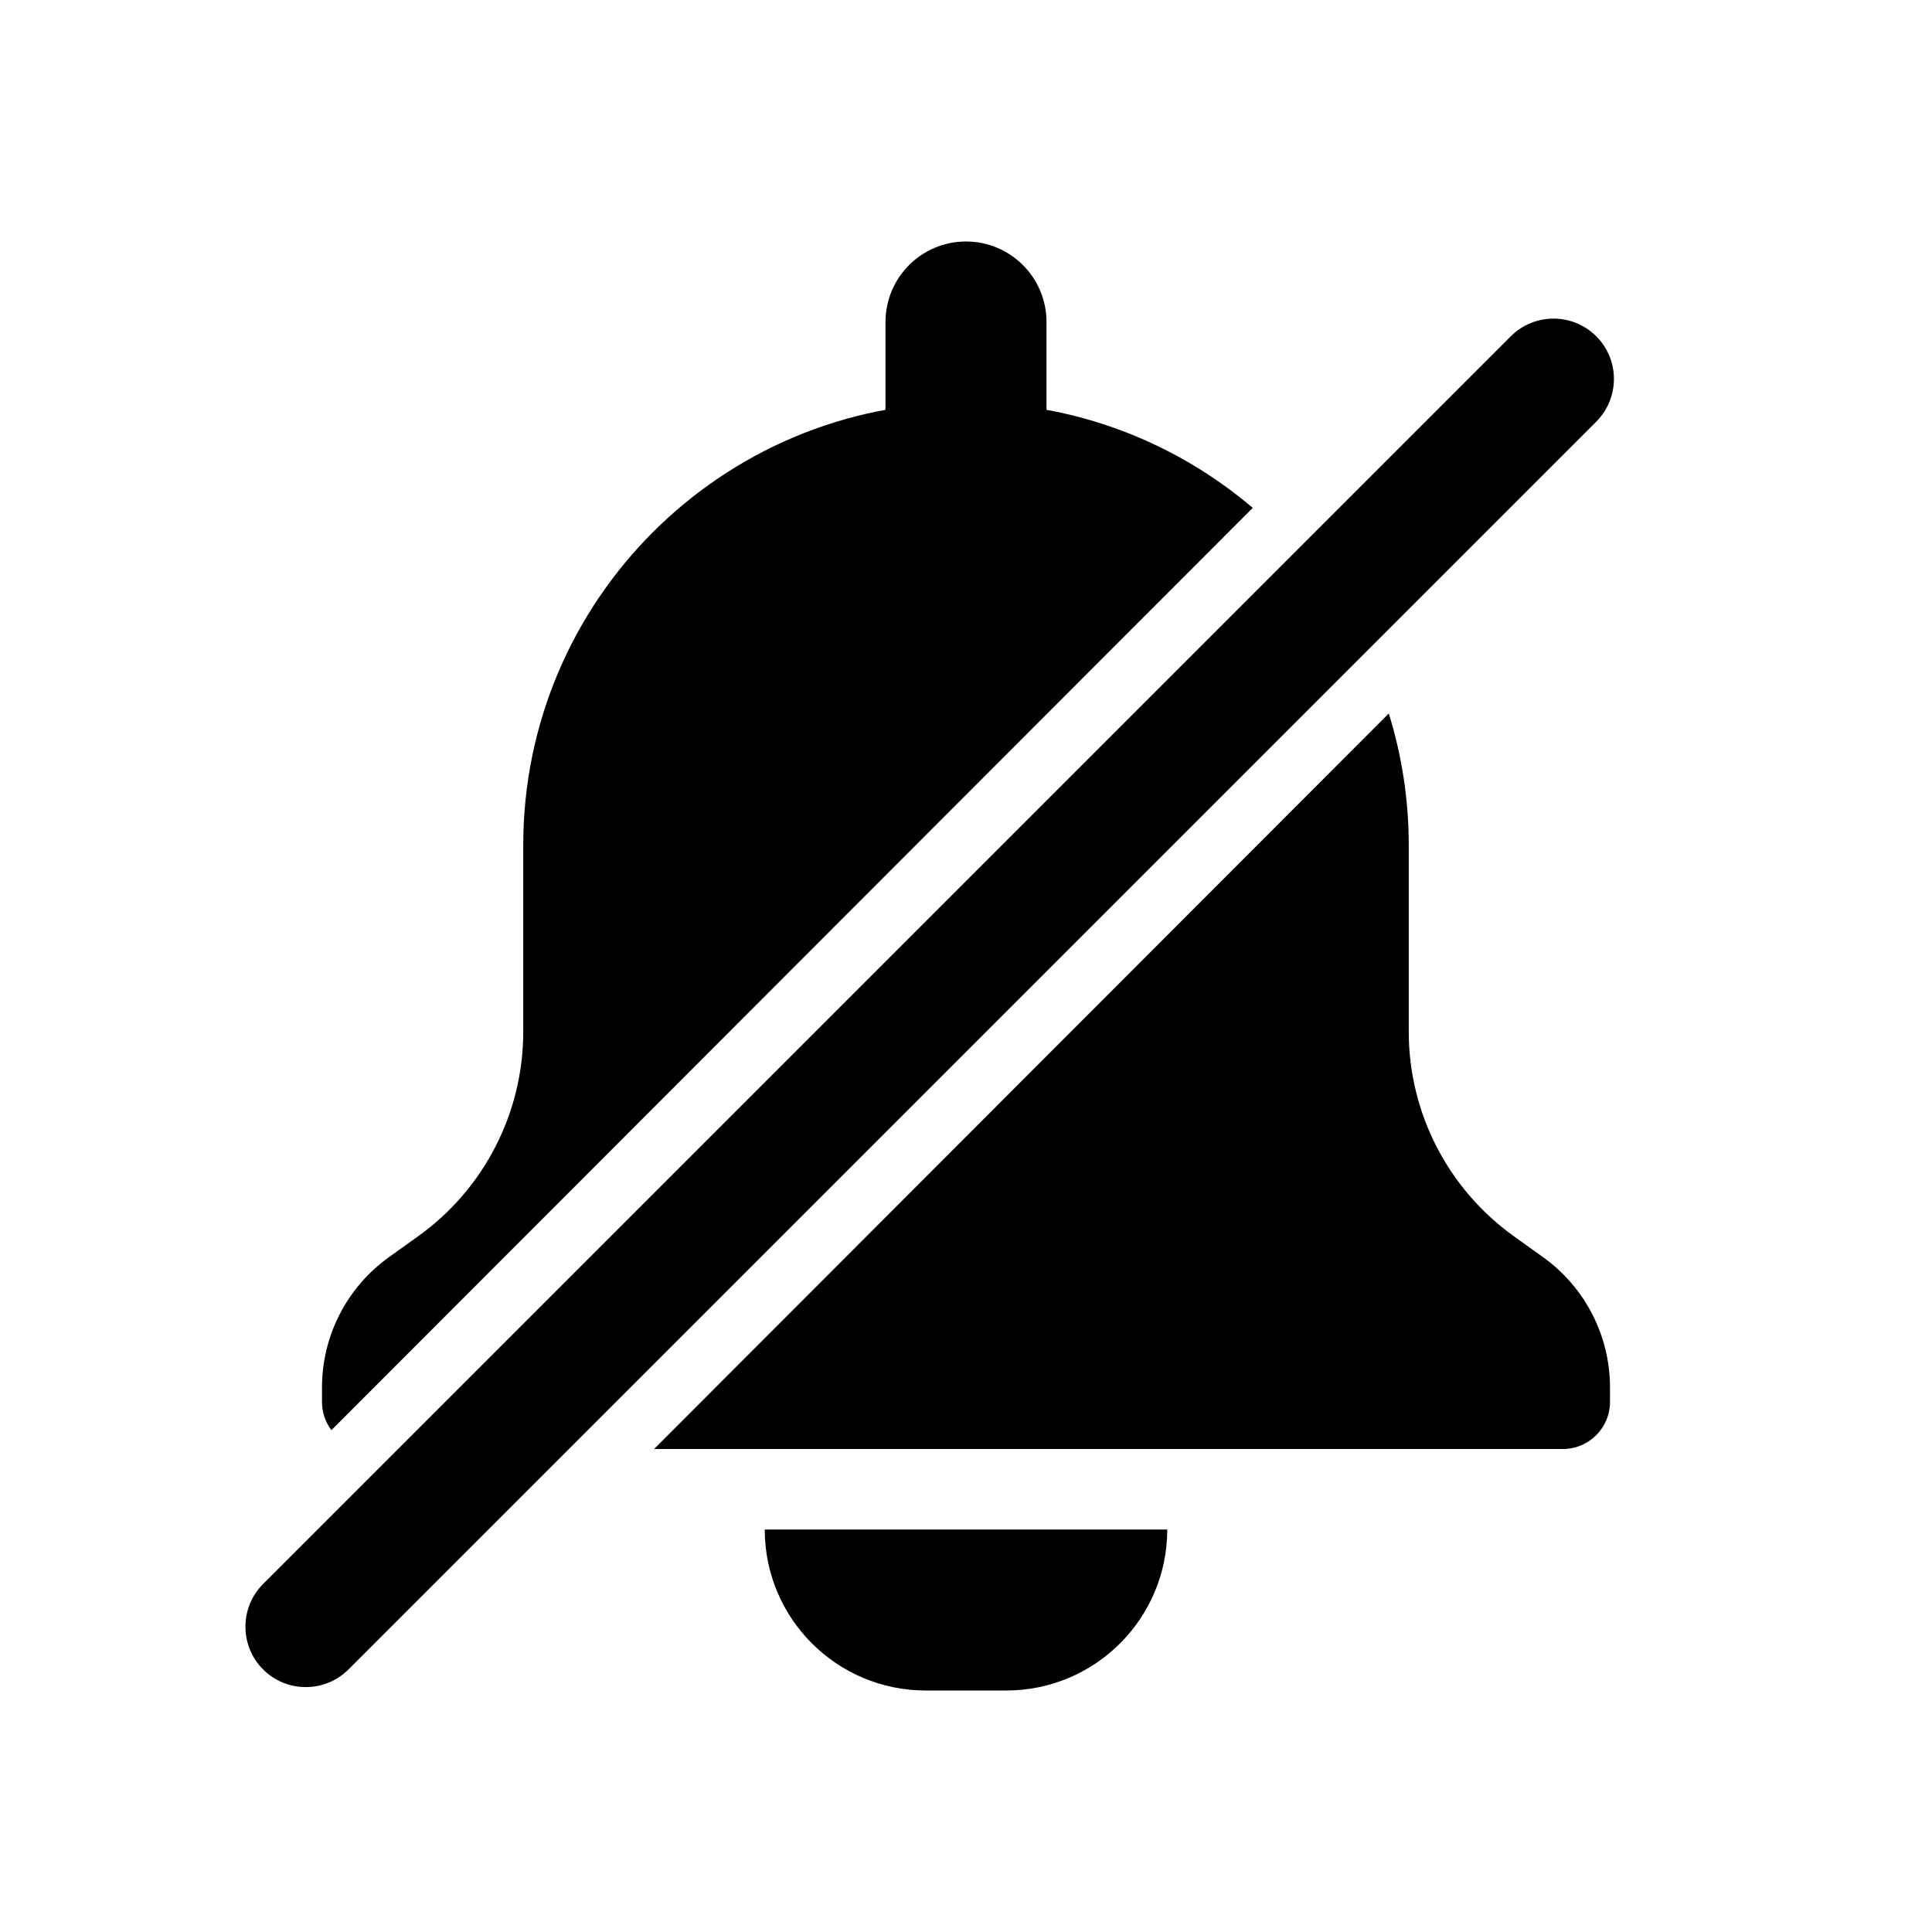
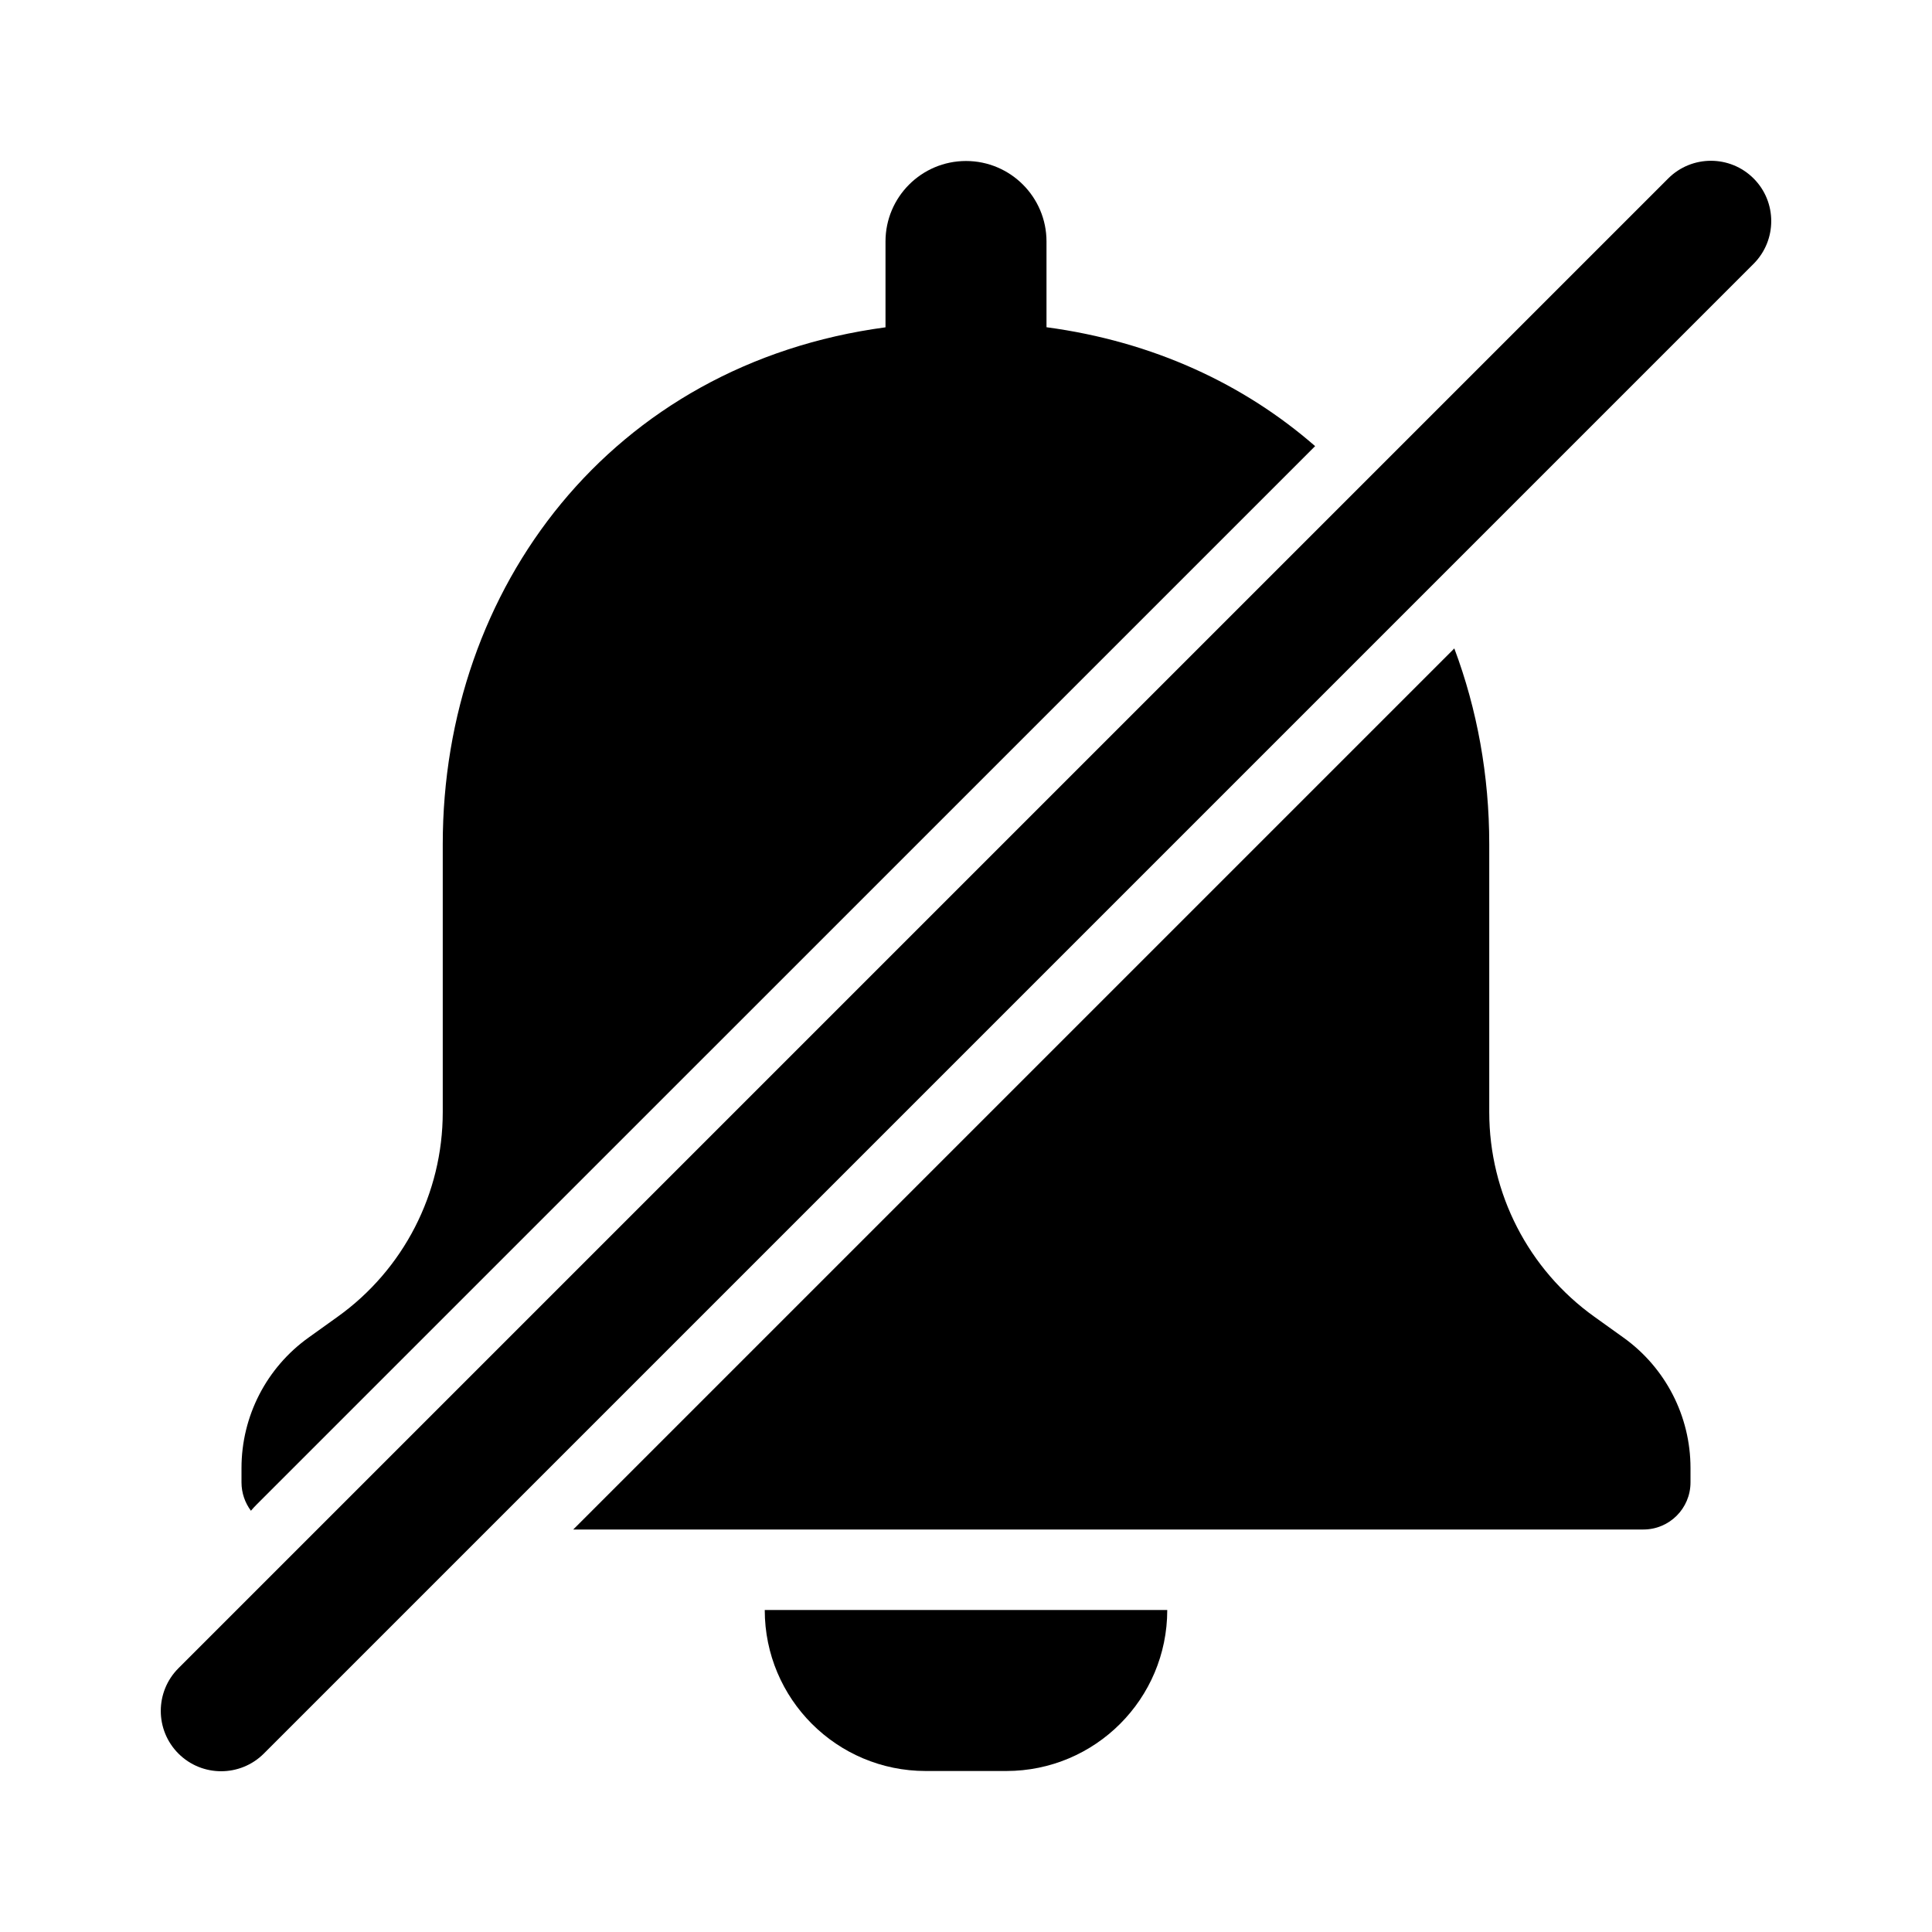
<svg xmlns="http://www.w3.org/2000/svg" width="24" height="24" viewBox="0 0 24 24">
-   <path d="M9.5 19H14.5C14.5 20.105 13.605 21 12.5 21H11.5C10.395 21 9.5 20.105 9.5 19Z" />
-   <rect x="11" y="3" width="2" height="4" rx="1" />
-   <path d="M4 17.236V17.415C4 17.547 4.043 17.668 4.117 17.766L15.562 6.309C14.602 5.493 13.359 5 12 5C8.962 5 6.5 7.462 6.5 10.5V12.816C6.5 13.825 6.013 14.772 5.193 15.358L4.833 15.616C4.31 15.99 4 16.593 4 17.236Z" />
-   <path d="M20 17.415V17.236C20 16.593 19.69 15.99 19.167 15.616L18.807 15.358C17.987 14.771 17.5 13.825 17.5 12.816V10.5C17.5 9.93 17.413 9.38 17.252 8.863L8.125 18H19.415C19.738 18 20 17.738 20 17.415Z" />
-   <path fill-rule="evenodd" clip-rule="evenodd" d="M3.268 20.738C2.976 20.445 2.976 19.97 3.268 19.677L18.768 4.177C19.061 3.885 19.536 3.885 19.829 4.177C20.122 4.47 20.122 4.945 19.829 5.238L4.329 20.738C4.036 21.031 3.561 21.031 3.268 20.738Z" />
+   <path fill-rule="evenodd" clip-rule="evenodd" d="M2.217 21.784C1.924 21.491 1.924 21.016 2.217 20.723L20.723 2.217C21.016 1.924 21.491 1.924 21.784 2.217C22.076 2.509 22.076 2.984 21.784 3.277L3.277 21.784C2.984 22.076 2.51 22.076 2.217 21.784Z" />
+   <path fill-rule="evenodd" clip-rule="evenodd" d="M12 2C11.448 2 11 2.448 11 3V4.066C7.598 4.522 5.5 7.298 5.5 10.487V13.816C5.5 14.825 5.013 15.772 4.193 16.358L3.833 16.616C3.31 16.99 3 17.593 3 18.236V18.415C3 18.547 3.044 18.669 3.117 18.767C3.14 18.74 3.164 18.714 3.189 18.689L16.337 5.542C15.454 4.772 14.326 4.243 13 4.065V3C13 2.448 12.552 2 12 2ZM18.066 8.055L7.121 19H20.415C20.738 19 21 18.738 21 18.415V18.236C21 17.593 20.69 16.99 20.167 16.616L19.807 16.358C18.987 15.772 18.5 14.825 18.5 13.816V10.487C18.5 9.634 18.35 8.812 18.066 8.055ZM12.5 22C13.605 22 14.5 21.105 14.5 20H9.5C9.5 21.105 10.395 22 11.5 22H12.5Z" />
</svg>
